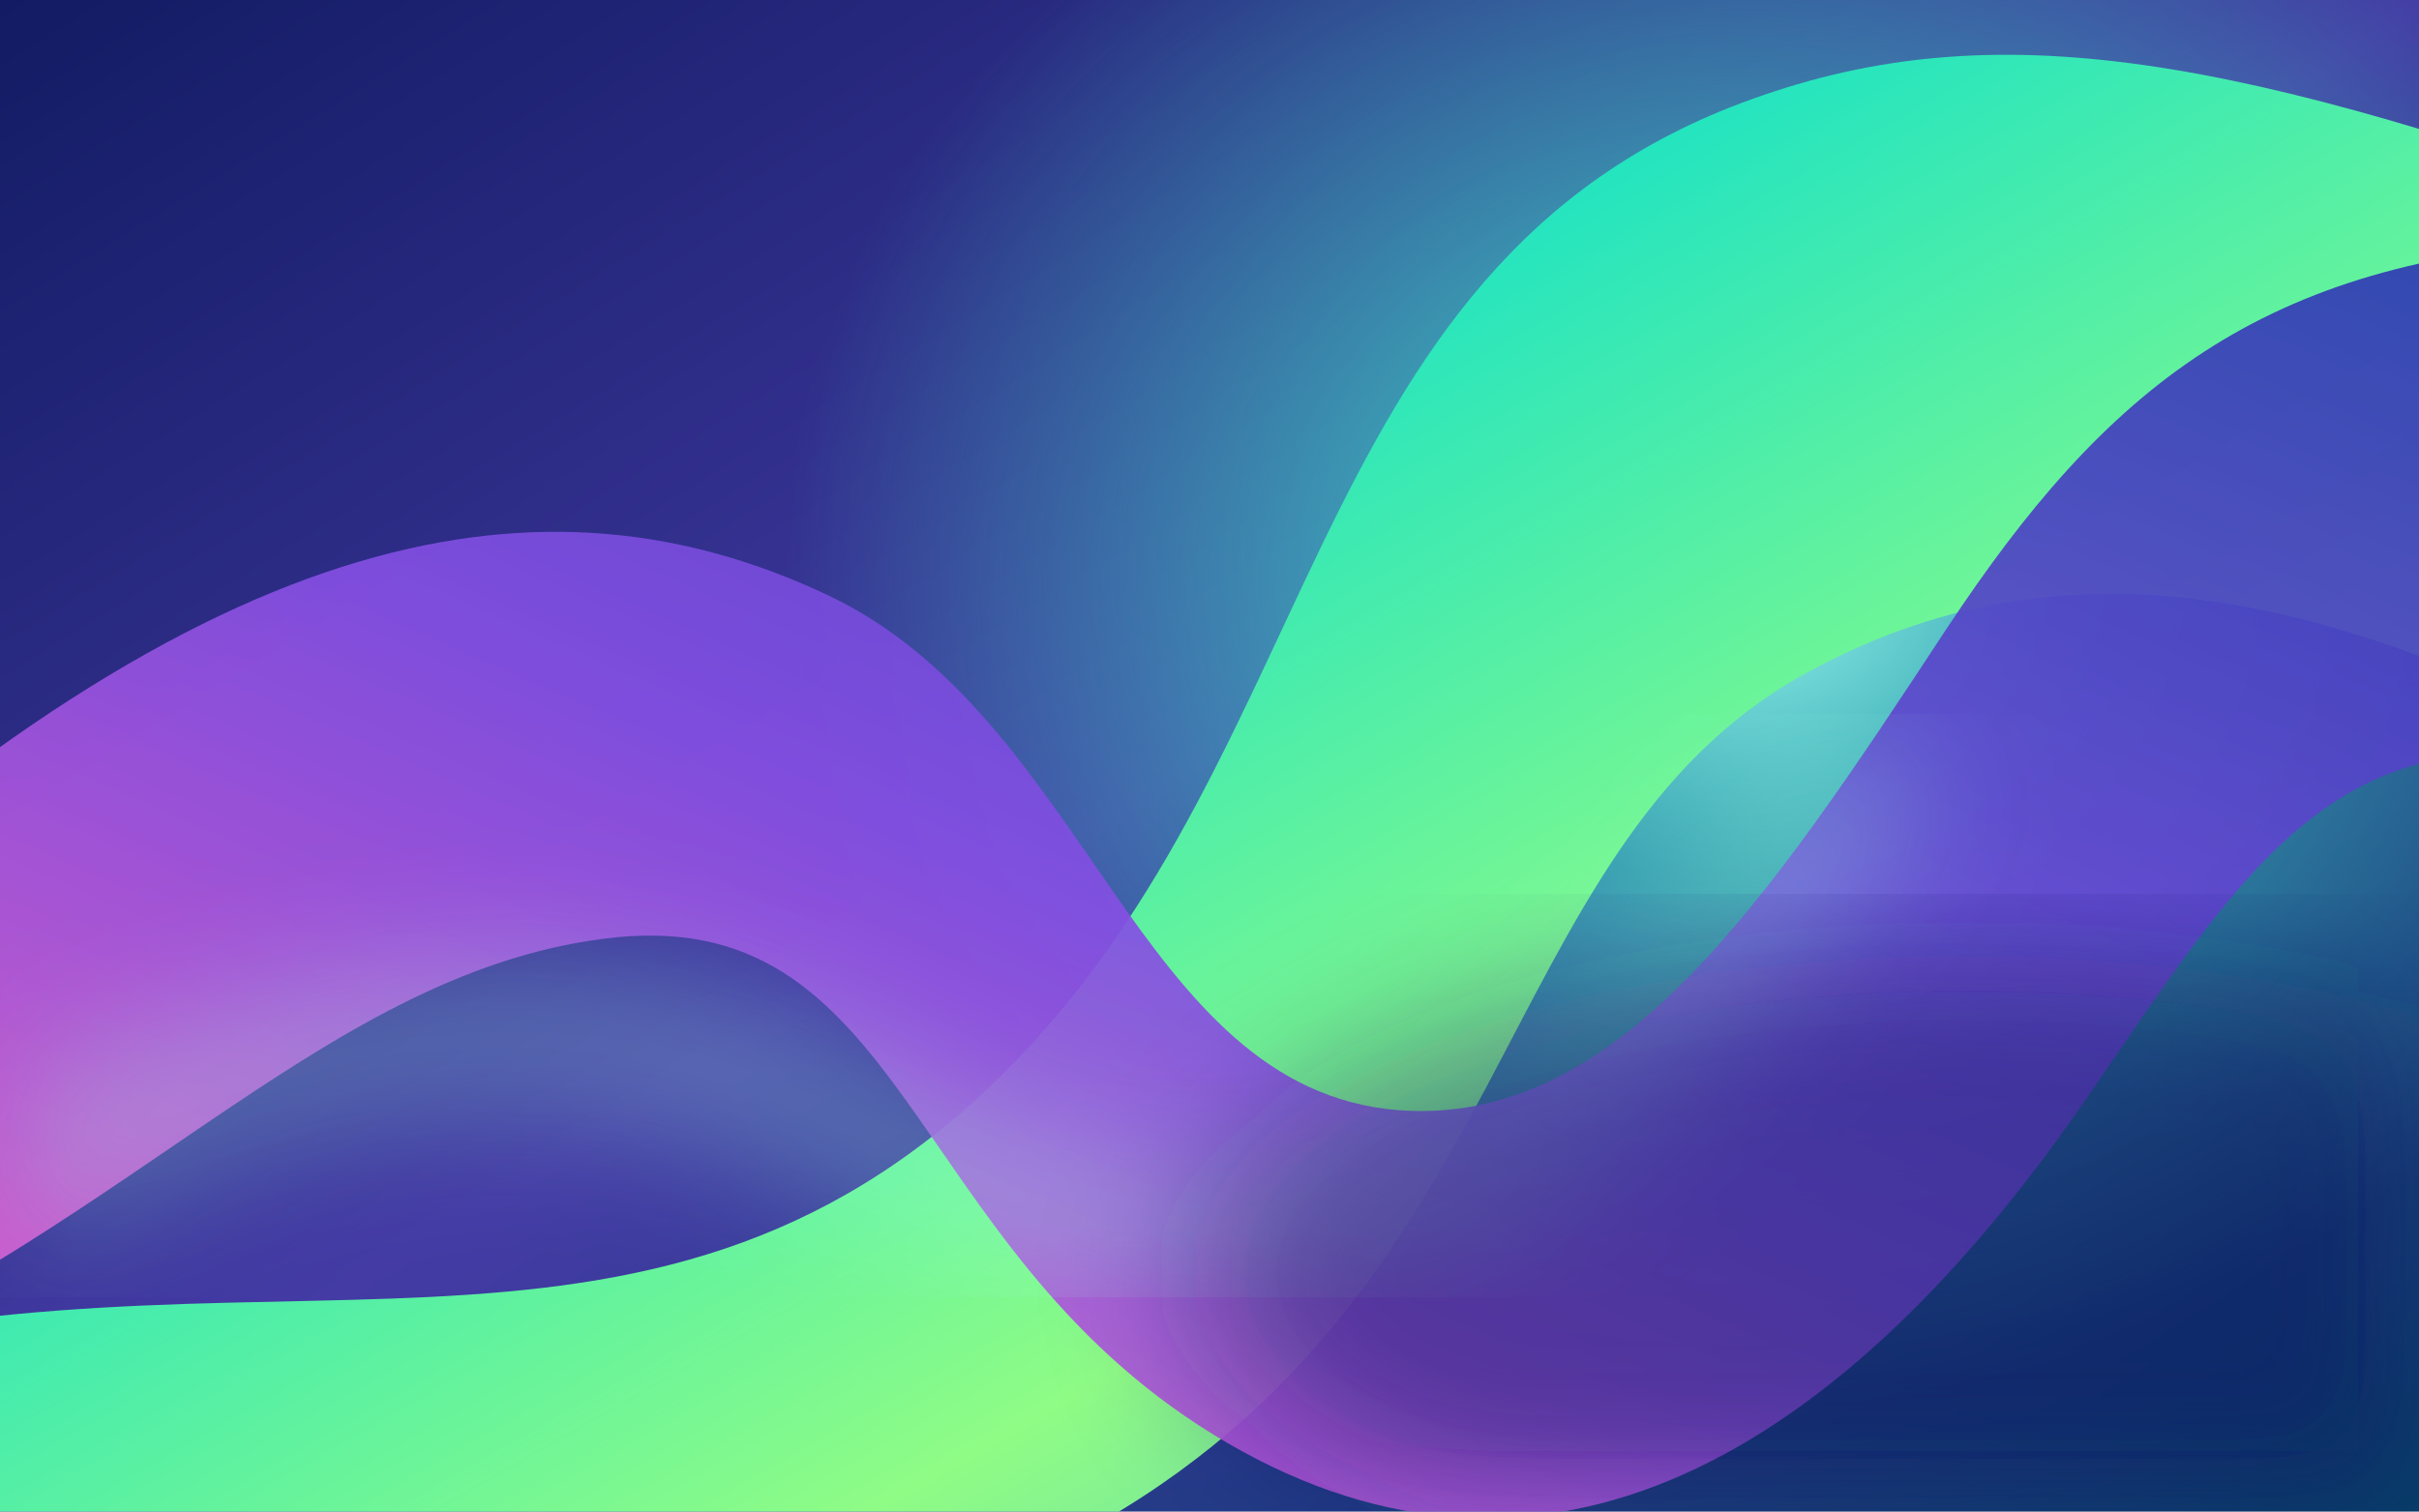
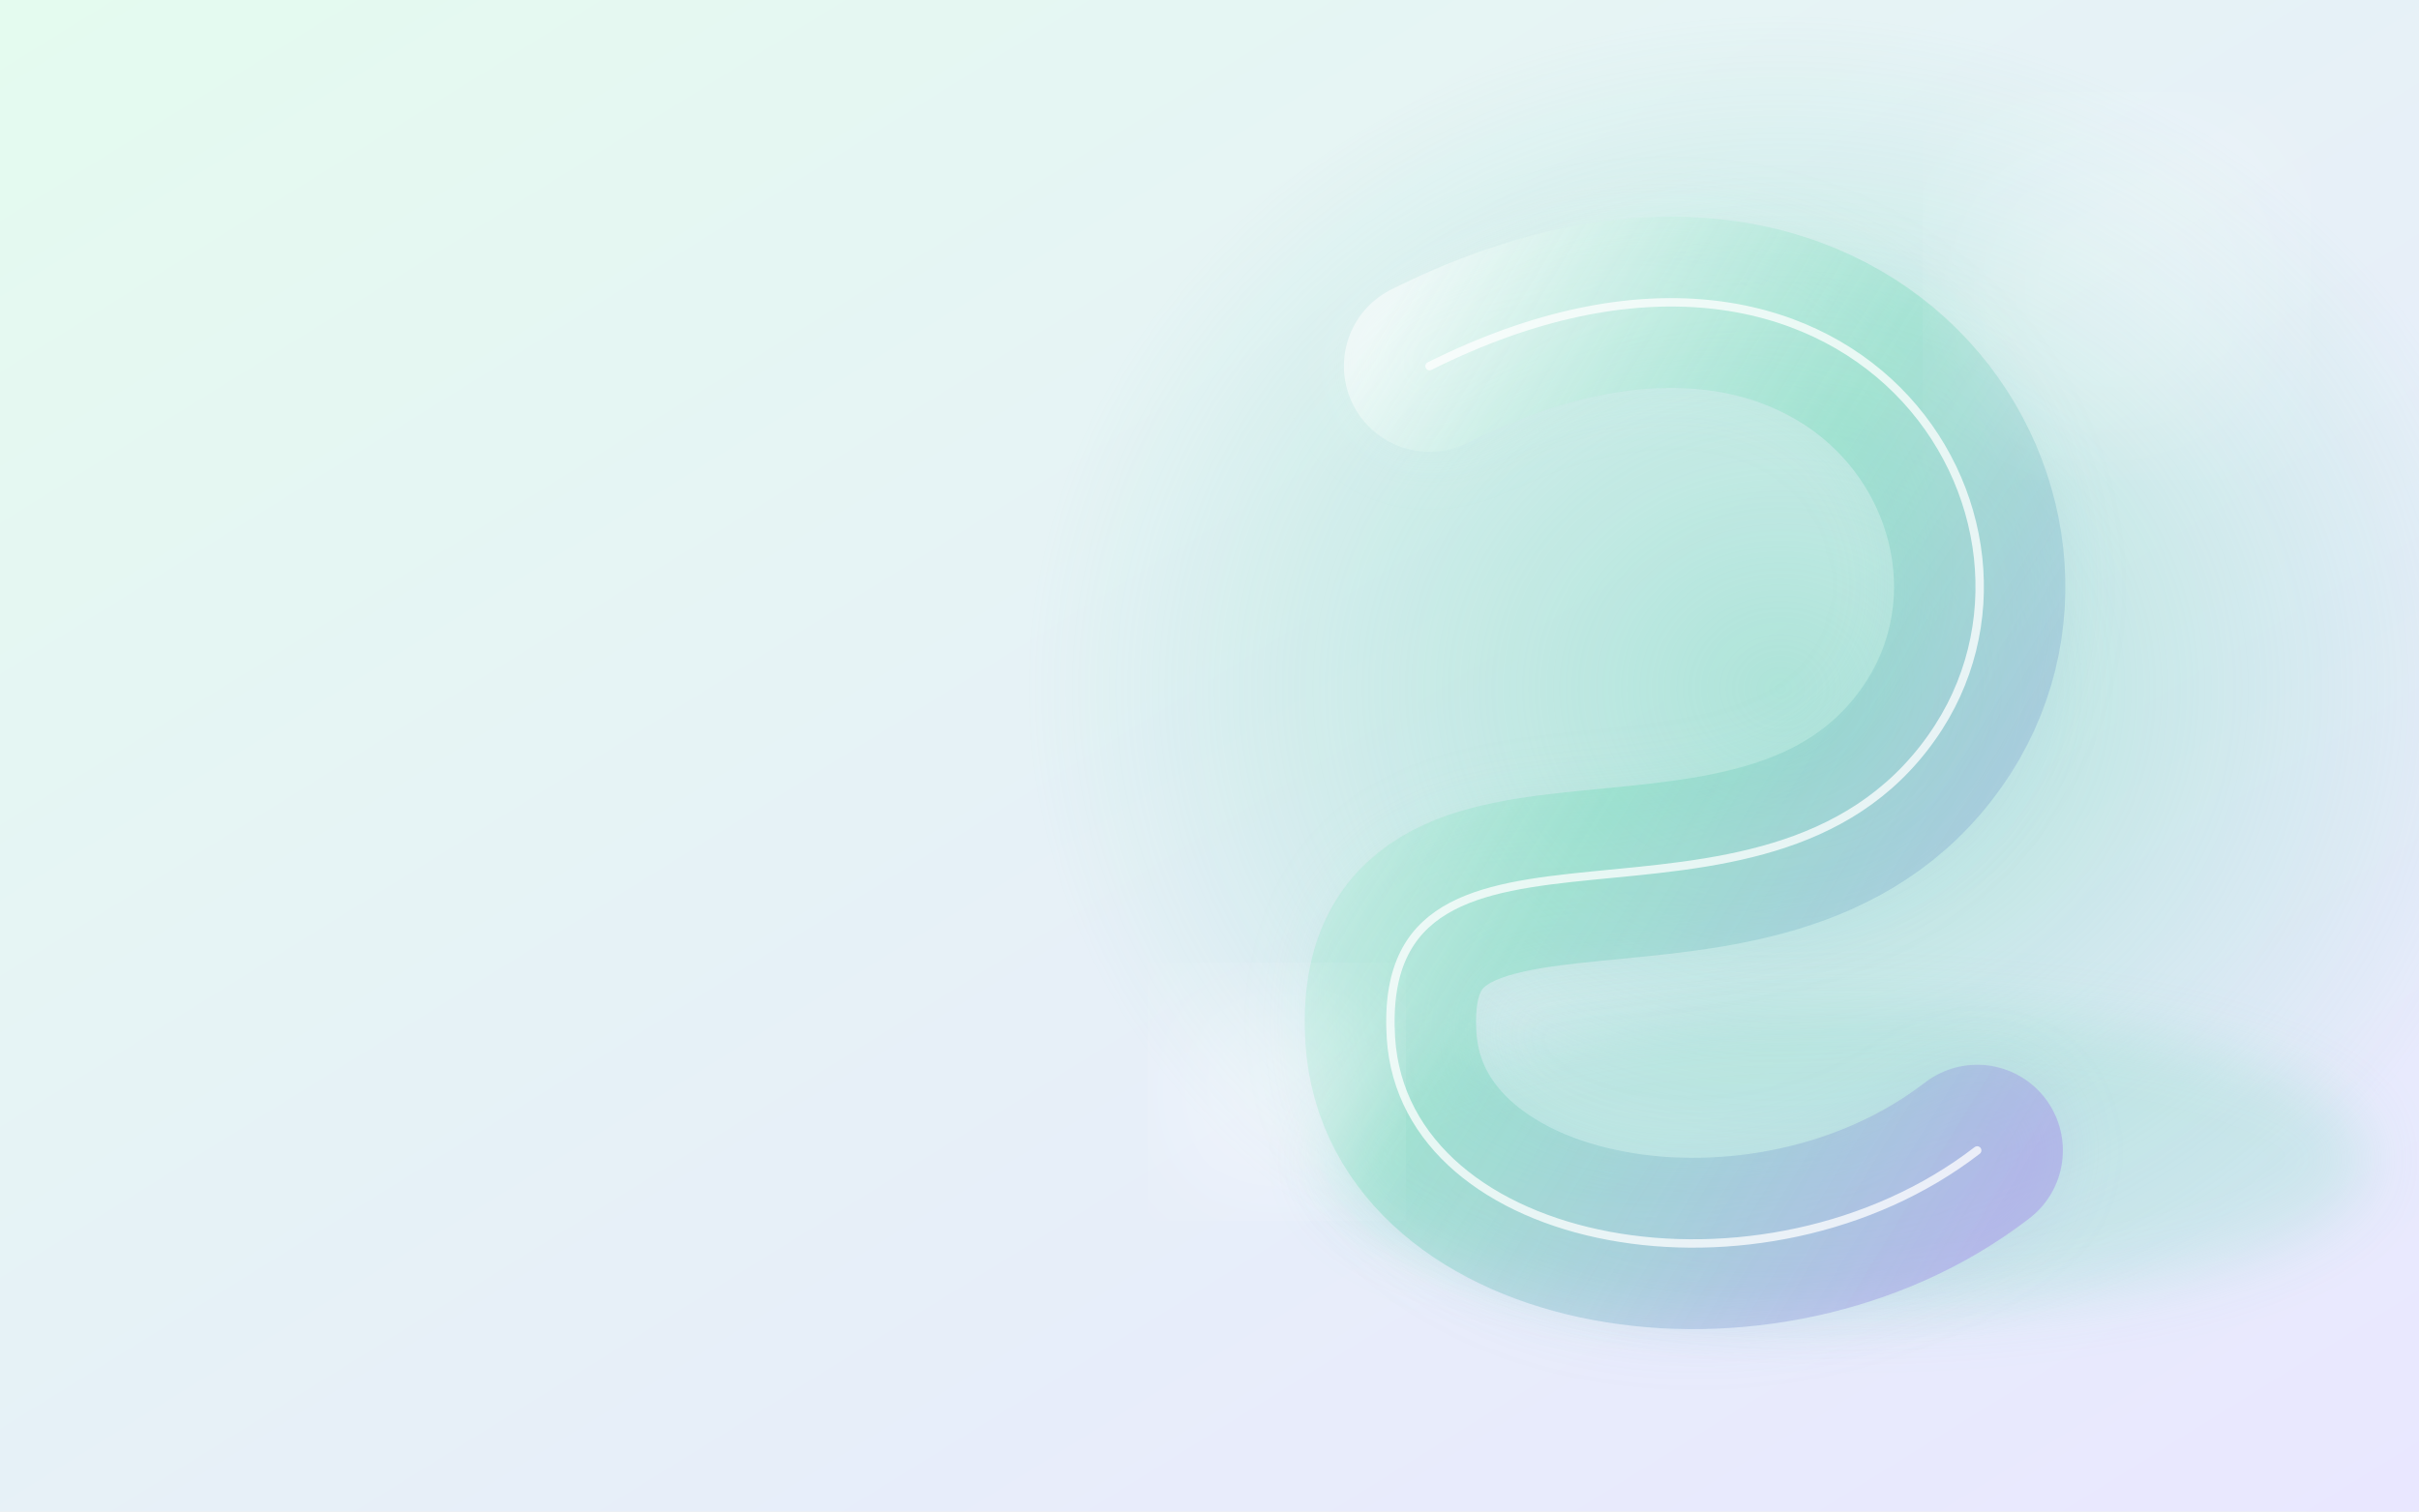
<svg xmlns="http://www.w3.org/2000/svg" viewBox="0 0 1440 900" preserveAspectRatio="xMidYMid slice">
  <defs>
    <linearGradient id="sky" x2="1" y2="1">
-       <stop stop-color="#121b63" />
-       <stop offset=".5" stop-color="#443ba5" />
-       <stop offset="1" stop-color="#043b68" />
+       <stop stop-color="#e4fbef" />
+       <stop offset="1" stop-color="#e9e7ff" />
+     </linearGradient>
+     <linearGradient id="glass" x2="1" y2="1">
+       <stop stop-color="#ffffff" stop-opacity=".78" />
+       <stop offset=".45" stop-color="#70d8b7" stop-opacity=".55" />
+       <stop offset="1" stop-color="#a69ae9" stop-opacity=".8" />
    </linearGradient>
    <radialGradient id="glow">
-       <stop stop-color="#a1fff3" stop-opacity=".96" />
-       <stop offset=".38" stop-color="#3af0c6" stop-opacity=".55" />
-       <stop offset="1" stop-color="#3af0c6" stop-opacity="0" />
+       <stop stop-color="#70d8b7" stop-opacity=".48" />
+       <stop offset="1" stop-color="#70d8b7" stop-opacity="0" />
    </radialGradient>
-     <linearGradient id="ribbon" x1="0" y1="0" x2="1" y2="1">
-       <stop stop-color="#0c5b91" />
-       <stop offset=".3" stop-color="#10e0ca" />
-       <stop offset=".62" stop-color="#8ffc86" />
-       <stop offset="1" stop-color="#2a94ee" />
-     </linearGradient>
-     <linearGradient id="violet" x1="0" y1="1" x2="1" y2="0">
-       <stop stop-color="#f864ca" />
-       <stop offset=".48" stop-color="#844fe3" />
-       <stop offset="1" stop-color="#283aaf" />
-     </linearGradient>
-     <filter id="soft">
-       <feGaussianBlur stdDeviation="44" />
+     <filter id="blur">
+       <feGaussianBlur stdDeviation="38" />
+     </filter>
+     <filter id="shadow" x="-40%" y="-40%" width="180%" height="180%">
+       <feGaussianBlur stdDeviation="18" />
    </filter>
  </defs>
  <rect width="1440" height="900" fill="url(#sky)" />
-   <ellipse cx="1040" cy="340" rx="580" ry="500" fill="url(#glow)" />
-   <path d="M-190 822C129 721 362 847 575 660c218-192 191-502 468-601 144-52 288-27 563 74v338c-213-123-379-155-533-69-188 105-167 377-441 517C333 1072 153 839-190 1063Z" fill="url(#ribbon)" />
-   <path d="M-156 574C130 307 326 276 492 354c156 73 184 294 340 307 130 10 218-121 327-287 94-142 187-220 381-230v308c-154-25-206 69-300 205-153 221-331 312-518 197-185-114-182-319-363-295C189 581 71 740-156 829Z" fill="url(#violet)" opacity=".92" />
-   <path d="M-84 743C180 601 330 586 495 662c95 44 137 79 235 76 160-5 282-155 388-284" fill="none" stroke="#9effe3" stroke-opacity=".46" stroke-width="52" filter="url(#soft)" />
-   <ellipse cx="1170" cy="758" rx="460" ry="188" fill="#0e185e" opacity=".48" filter="url(#soft)" />
+   <ellipse cx="1060" cy="410" rx="450" ry="400" fill="url(#glow)" />
+   <ellipse cx="1100" cy="690" rx="310" ry="90" fill="#70d8b7" opacity=".23" filter="url(#shadow)" />
+   <g filter="url(#shadow)" opacity=".32">
+     <path d="M851 218c252-126 391 91 299 221-100 142-332 18-322 179 8 127 222 165 349 67" fill="none" stroke="url(#glass)" stroke-width="102" stroke-linecap="round" opacity=".67" />
+     <path d="M851 218c252-126 391 91 299 221-100 142-332 18-322 179 8 127 222 165 349 67" fill="none" stroke="#fff" stroke-width="5" stroke-linecap="round" opacity=".75" />
+   </g>
+   <g>
+     <path d="M851 218c252-126 391 91 299 221-100 142-332 18-322 179 8 127 222 165 349 67" fill="none" stroke="url(#glass)" stroke-width="102" stroke-linecap="round" opacity=".67" />
+     <path d="M851 218c252-126 391 91 299 221-100 142-332 18-322 179 8 127 222 165 349 67" fill="none" stroke="#fff" stroke-width="5" stroke-linecap="round" opacity=".75" />
+   </g>
+   <circle cx="1260" cy="170" r="96" fill="#ffffff" opacity=".24" filter="url(#blur)" />
+   <circle cx="760" cy="650" r="64" fill="#ffffff" opacity=".36" filter="url(#blur)" />
</svg>
